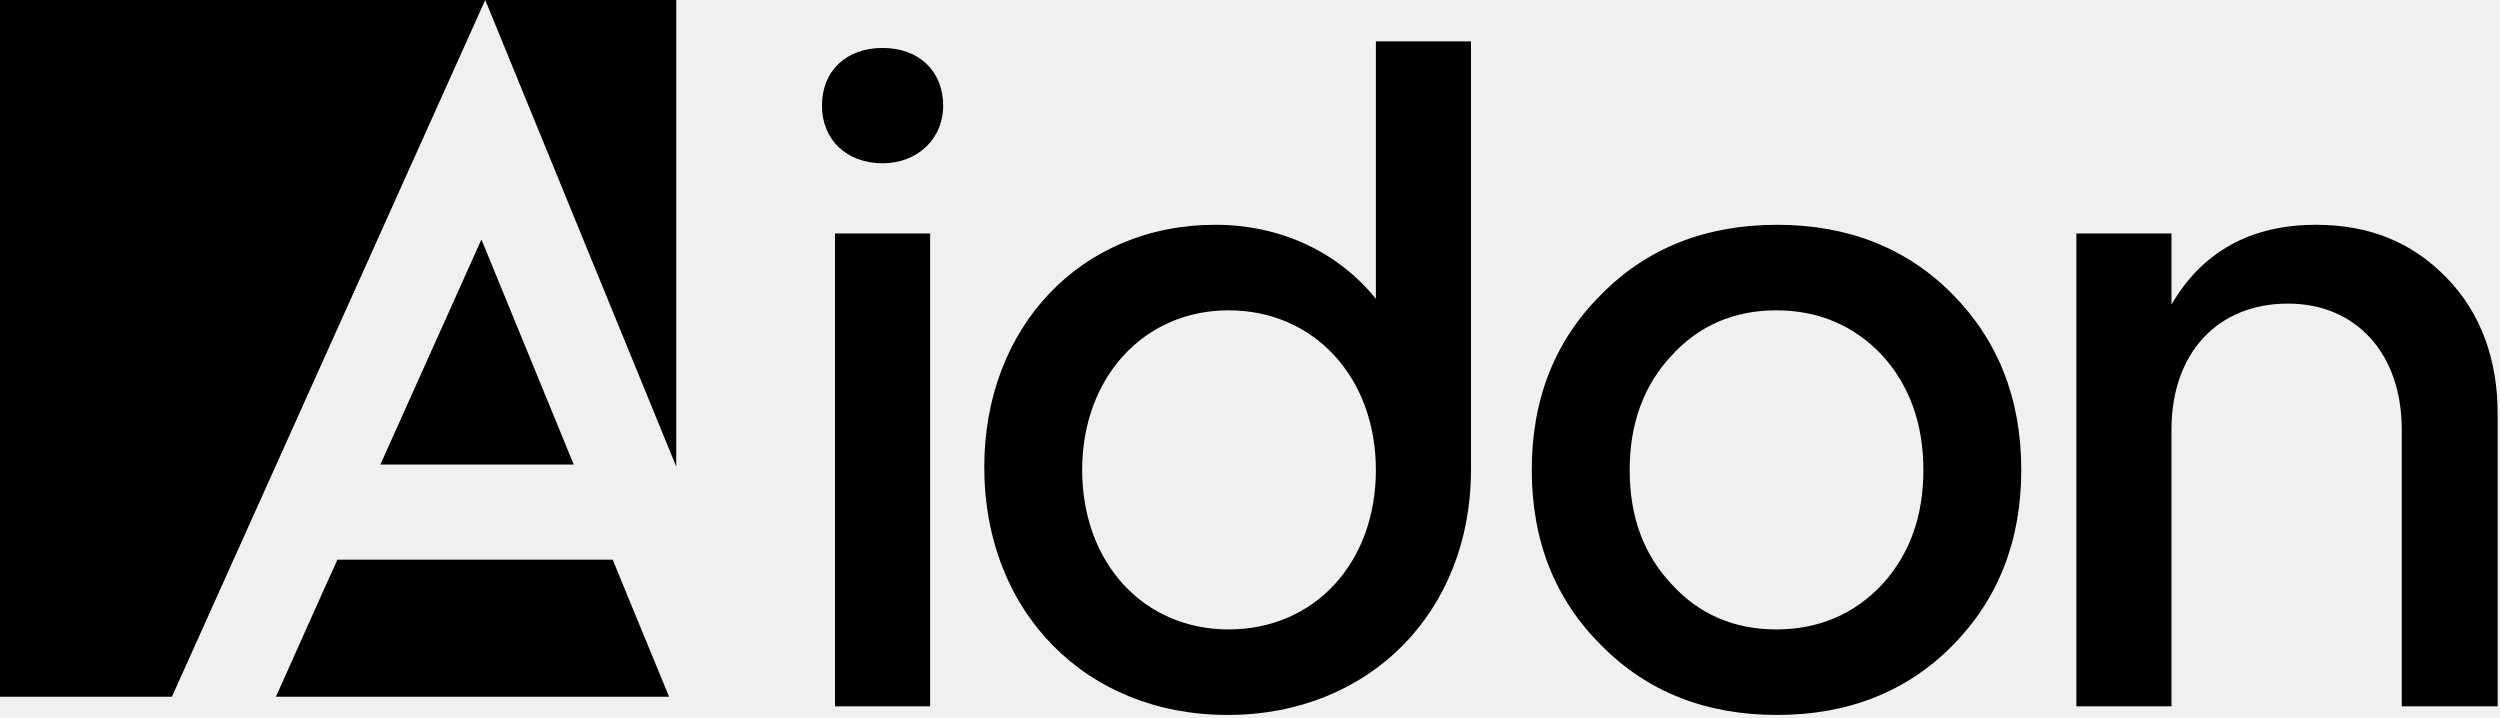
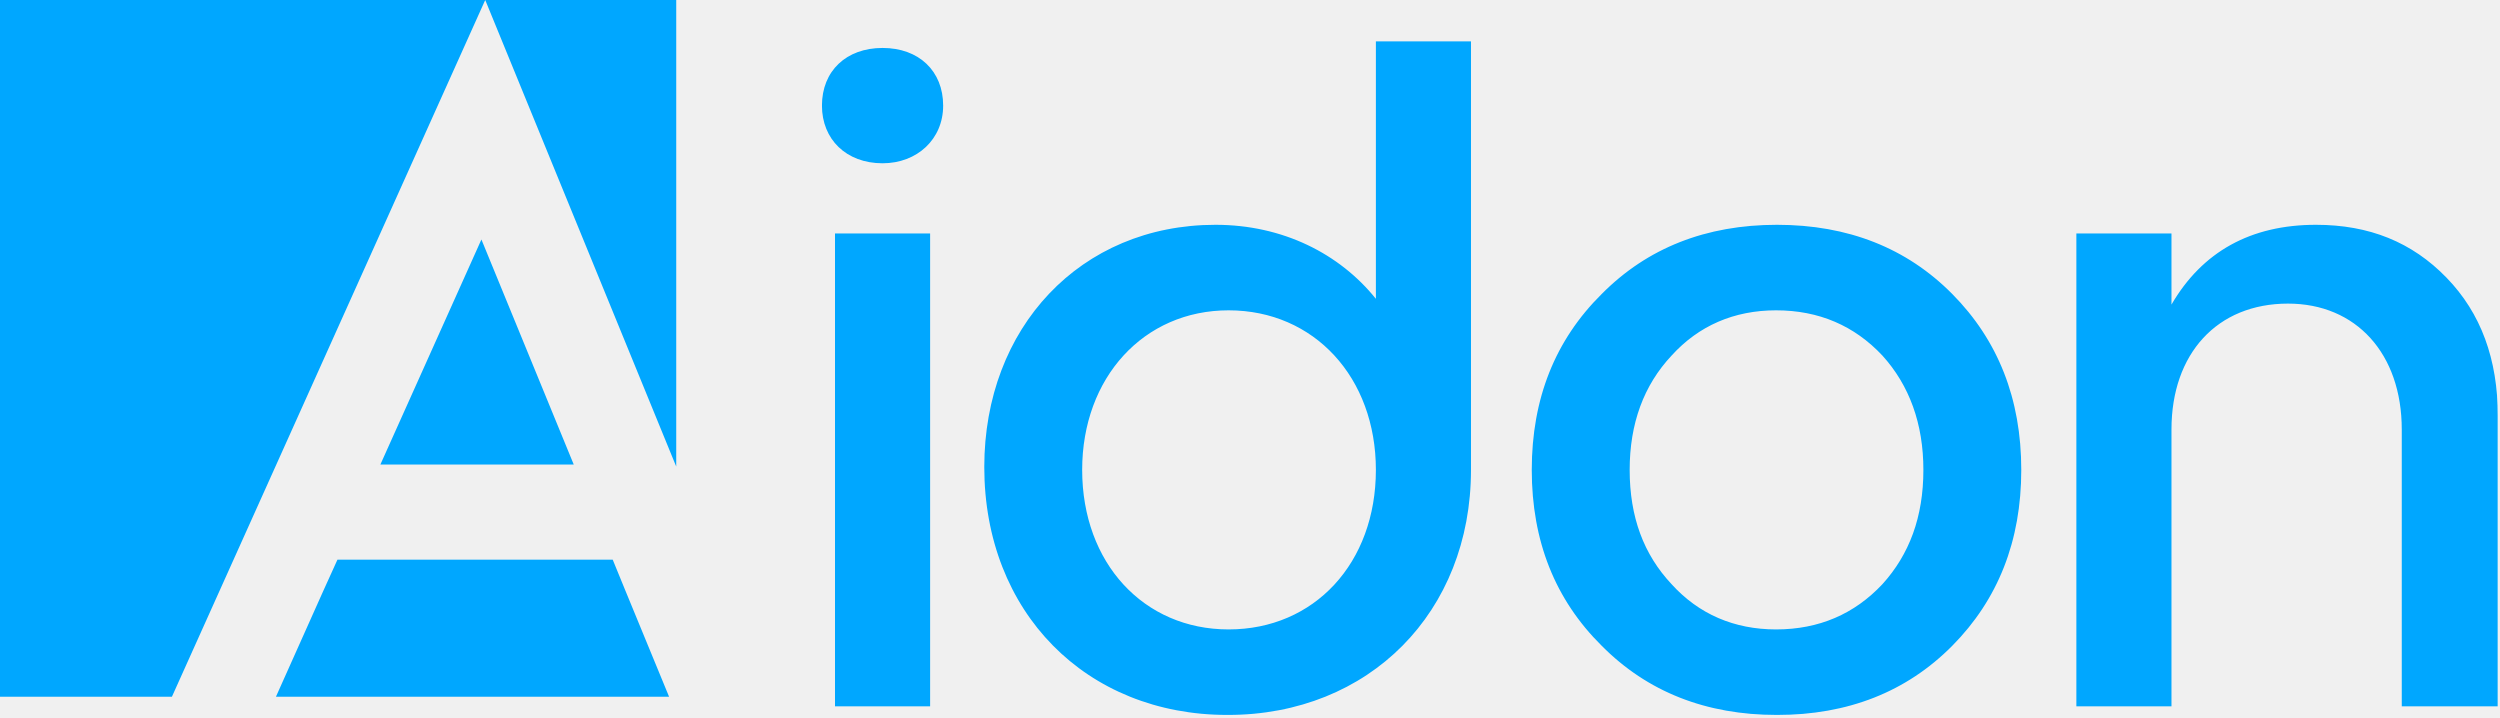
<svg xmlns="http://www.w3.org/2000/svg" xmlns:xlink="http://www.w3.org/1999/xlink" width="122px" height="35px" viewBox="0 0 122 35" version="1.1">
  <defs>
    <polygon id="path-1" points="0.111 32.89 81.893 32.89 81.893 0.012 0.111 0.012" />
  </defs>
  <g id="Page-1" stroke="none" stroke-width="1" fill="none" fill-rule="evenodd">
-     <g id="Aidon_logo">
-       <path d="M23.679,0 L33,22.768 L33,0 L23.679,0 Z M0,0 L0,34 L8.39,34 L23.679,0 L0,0 Z M18.563,22.668 L27.998,22.668 L23.493,11.687 L18.563,22.668 Z M16.467,27.313 L15.757,28.879 L13.466,34 L32.651,34 L30.542,28.879 L29.901,27.313 L16.467,27.313 Z" id="Fill-1" fill="#000000" fill-rule="nonzero" />
+     <g id="aidon">
+       <path d="M23.679,0 L33,22.768 L33,0 L23.679,0 Z M0,0 L0,34 L8.39,34 L23.679,0 L0,0 Z M18.563,22.668 L27.998,22.668 L23.493,11.687 L18.563,22.668 Z M16.467,27.313 L15.757,28.879 L13.466,34 L32.651,34 L30.542,28.879 L29.901,27.313 L16.467,27.313 Z" id="Fill-1" fill="#00A7FF" fill-rule="nonzero" />
      <g id="Group-4" transform="translate(40, 2)">
        <g id="Fill-2-Clipped">
          <g>
            <mask id="mask-2" fill="white">
              <use xlink:href="#path-1" />
            </mask>
            <g id="path-1" />
-             <path d="M6.026,3.154 C6.026,1.466 4.843,0.34 3.069,0.34 C1.294,0.34 0.111,1.466 0.111,3.154 C0.111,4.796 1.294,5.968 3.069,5.968 C4.753,5.968 6.026,4.796 6.026,3.154 Z M0.748,32.468 L5.39,32.468 L5.39,9.392 L0.748,9.392 L0.748,32.468 Z M27.143,0.012 L27.143,12.582 C25.368,10.377 22.593,8.97 19.317,8.97 C12.719,8.97 8.033,13.989 8.033,20.789 C8.033,27.871 12.992,32.89 19.908,32.89 C26.824,32.89 31.784,27.871 31.784,20.93 L31.784,0.012 L27.143,0.012 Z M19.954,28.716 C15.813,28.716 12.81,25.479 12.81,20.93 C12.81,16.427 15.813,13.144 19.954,13.144 C24.14,13.144 27.143,16.427 27.143,20.93 C27.143,25.479 24.14,28.716 19.954,28.716 Z M38.163,12.347 C35.888,14.598 34.75,17.459 34.75,20.93 C34.75,24.401 35.888,27.262 38.163,29.513 C40.393,31.764 43.259,32.89 46.717,32.89 C50.175,32.89 53.042,31.764 55.271,29.513 C57.501,27.262 58.638,24.401 58.638,20.93 C58.638,17.459 57.501,14.598 55.271,12.347 C53.042,10.096 50.175,8.97 46.717,8.97 C43.259,8.97 40.393,10.096 38.163,12.347 Z M46.671,13.144 C48.765,13.144 50.494,13.895 51.859,15.349 C53.178,16.803 53.861,18.679 53.861,20.93 C53.861,23.228 53.178,25.057 51.859,26.511 C50.494,27.965 48.765,28.716 46.671,28.716 C44.624,28.716 42.895,27.965 41.576,26.511 C40.21,25.057 39.528,23.228 39.528,20.93 C39.528,18.679 40.21,16.803 41.576,15.349 C42.895,13.895 44.624,13.144 46.671,13.144 Z M73.02,8.97 C69.835,8.97 67.469,10.283 65.968,12.863 L65.968,9.392 L61.327,9.392 L61.327,32.468 L65.968,32.468 L65.968,18.96 C65.968,15.255 68.197,12.816 71.655,12.816 C74.977,12.816 77.206,15.255 77.206,18.96 L77.206,32.468 L81.893,32.468 L81.893,18.303 C81.893,15.536 81.074,13.285 79.39,11.55 C77.707,9.814 75.614,8.97 73.02,8.97 Z" id="Fill-2" fill="#000000" fill-rule="nonzero" mask="url(#mask-2)" />
+             <path d="M6.026,3.154 C6.026,1.466 4.843,0.34 3.069,0.34 C1.294,0.34 0.111,1.466 0.111,3.154 C0.111,4.796 1.294,5.968 3.069,5.968 C4.753,5.968 6.026,4.796 6.026,3.154 Z M0.748,32.468 L5.39,32.468 L5.39,9.392 L0.748,9.392 L0.748,32.468 Z M27.143,0.012 L27.143,12.582 C25.368,10.377 22.593,8.97 19.317,8.97 C12.719,8.97 8.033,13.989 8.033,20.789 C8.033,27.871 12.992,32.89 19.908,32.89 C26.824,32.89 31.784,27.871 31.784,20.93 L31.784,0.012 L27.143,0.012 Z M19.954,28.716 C15.813,28.716 12.81,25.479 12.81,20.93 C12.81,16.427 15.813,13.144 19.954,13.144 C24.14,13.144 27.143,16.427 27.143,20.93 C27.143,25.479 24.14,28.716 19.954,28.716 Z M38.163,12.347 C35.888,14.598 34.75,17.459 34.75,20.93 C34.75,24.401 35.888,27.262 38.163,29.513 C40.393,31.764 43.259,32.89 46.717,32.89 C50.175,32.89 53.042,31.764 55.271,29.513 C57.501,27.262 58.638,24.401 58.638,20.93 C58.638,17.459 57.501,14.598 55.271,12.347 C53.042,10.096 50.175,8.97 46.717,8.97 C43.259,8.97 40.393,10.096 38.163,12.347 Z M46.671,13.144 C48.765,13.144 50.494,13.895 51.859,15.349 C53.178,16.803 53.861,18.679 53.861,20.93 C53.861,23.228 53.178,25.057 51.859,26.511 C50.494,27.965 48.765,28.716 46.671,28.716 C44.624,28.716 42.895,27.965 41.576,26.511 C40.21,25.057 39.528,23.228 39.528,20.93 C39.528,18.679 40.21,16.803 41.576,15.349 C42.895,13.895 44.624,13.144 46.671,13.144 Z M73.02,8.97 C69.835,8.97 67.469,10.283 65.968,12.863 L65.968,9.392 L61.327,9.392 L61.327,32.468 L65.968,32.468 L65.968,18.96 C65.968,15.255 68.197,12.816 71.655,12.816 C74.977,12.816 77.206,15.255 77.206,18.96 L77.206,32.468 L81.893,32.468 L81.893,18.303 C81.893,15.536 81.074,13.285 79.39,11.55 C77.707,9.814 75.614,8.97 73.02,8.97 Z" id="Fill-2" fill="#00A7FF" fill-rule="nonzero" mask="url(#mask-2)" />
          </g>
        </g>
      </g>
    </g>
  </g>
</svg>
